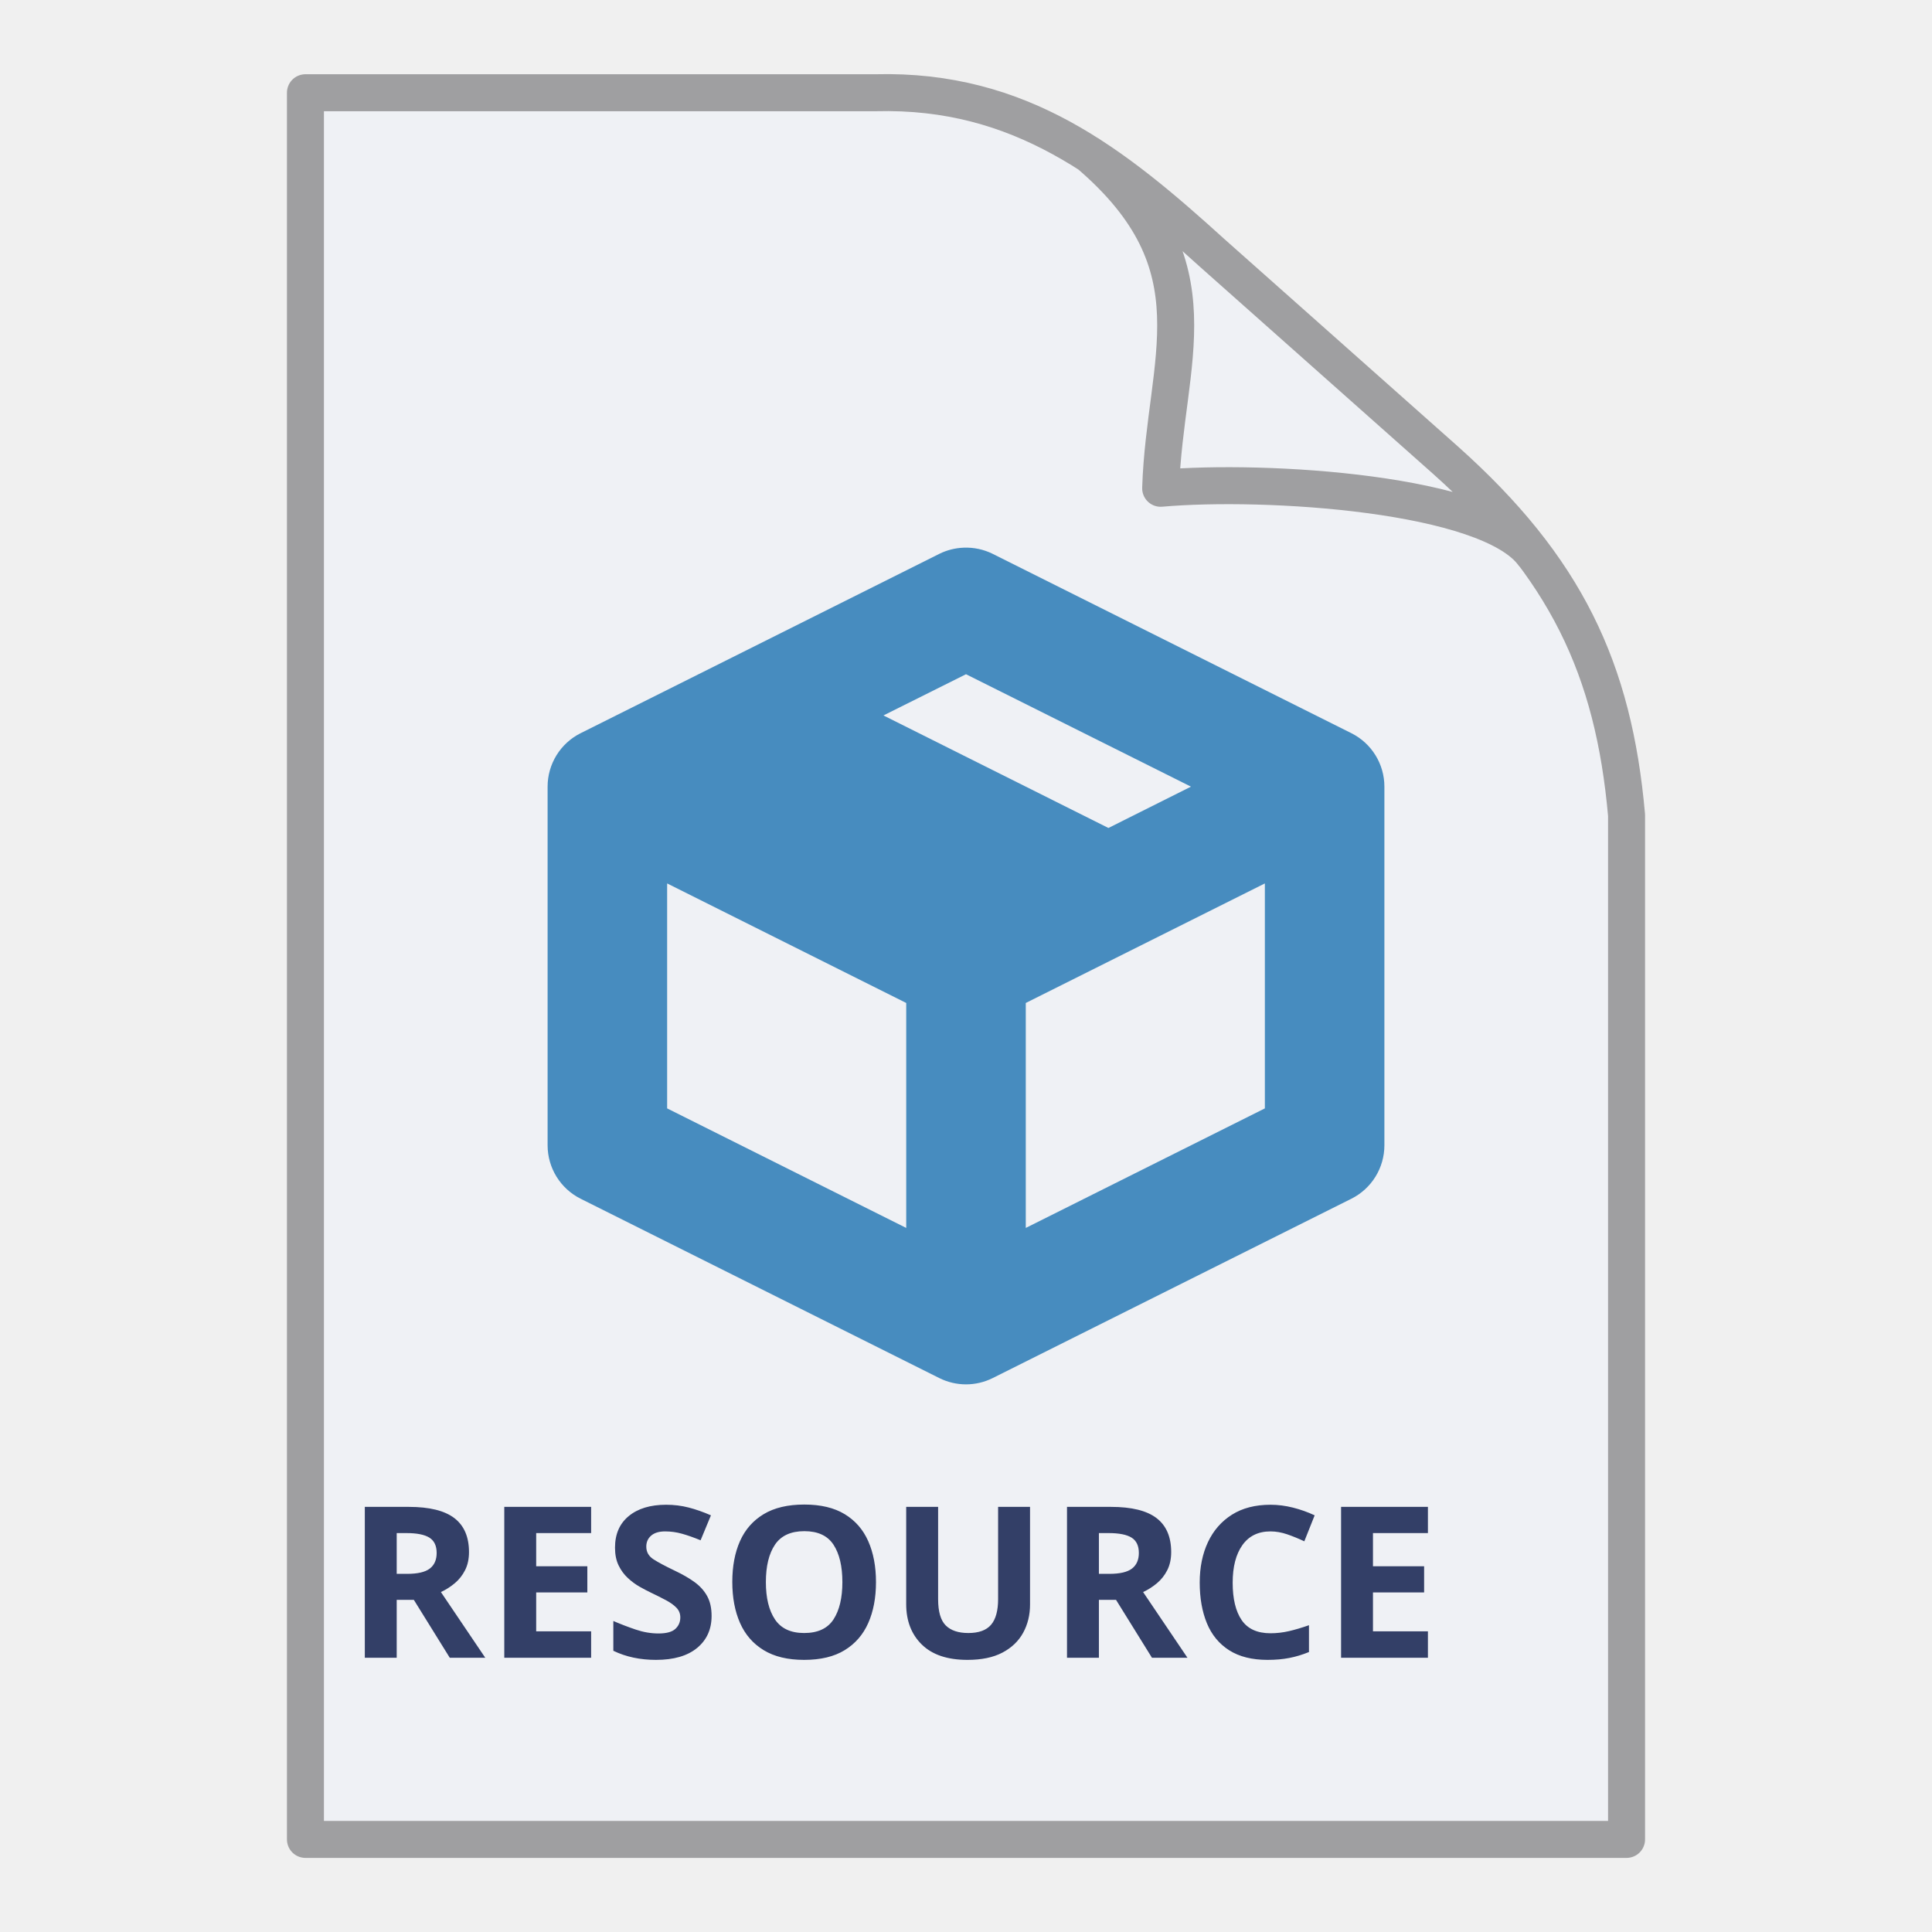
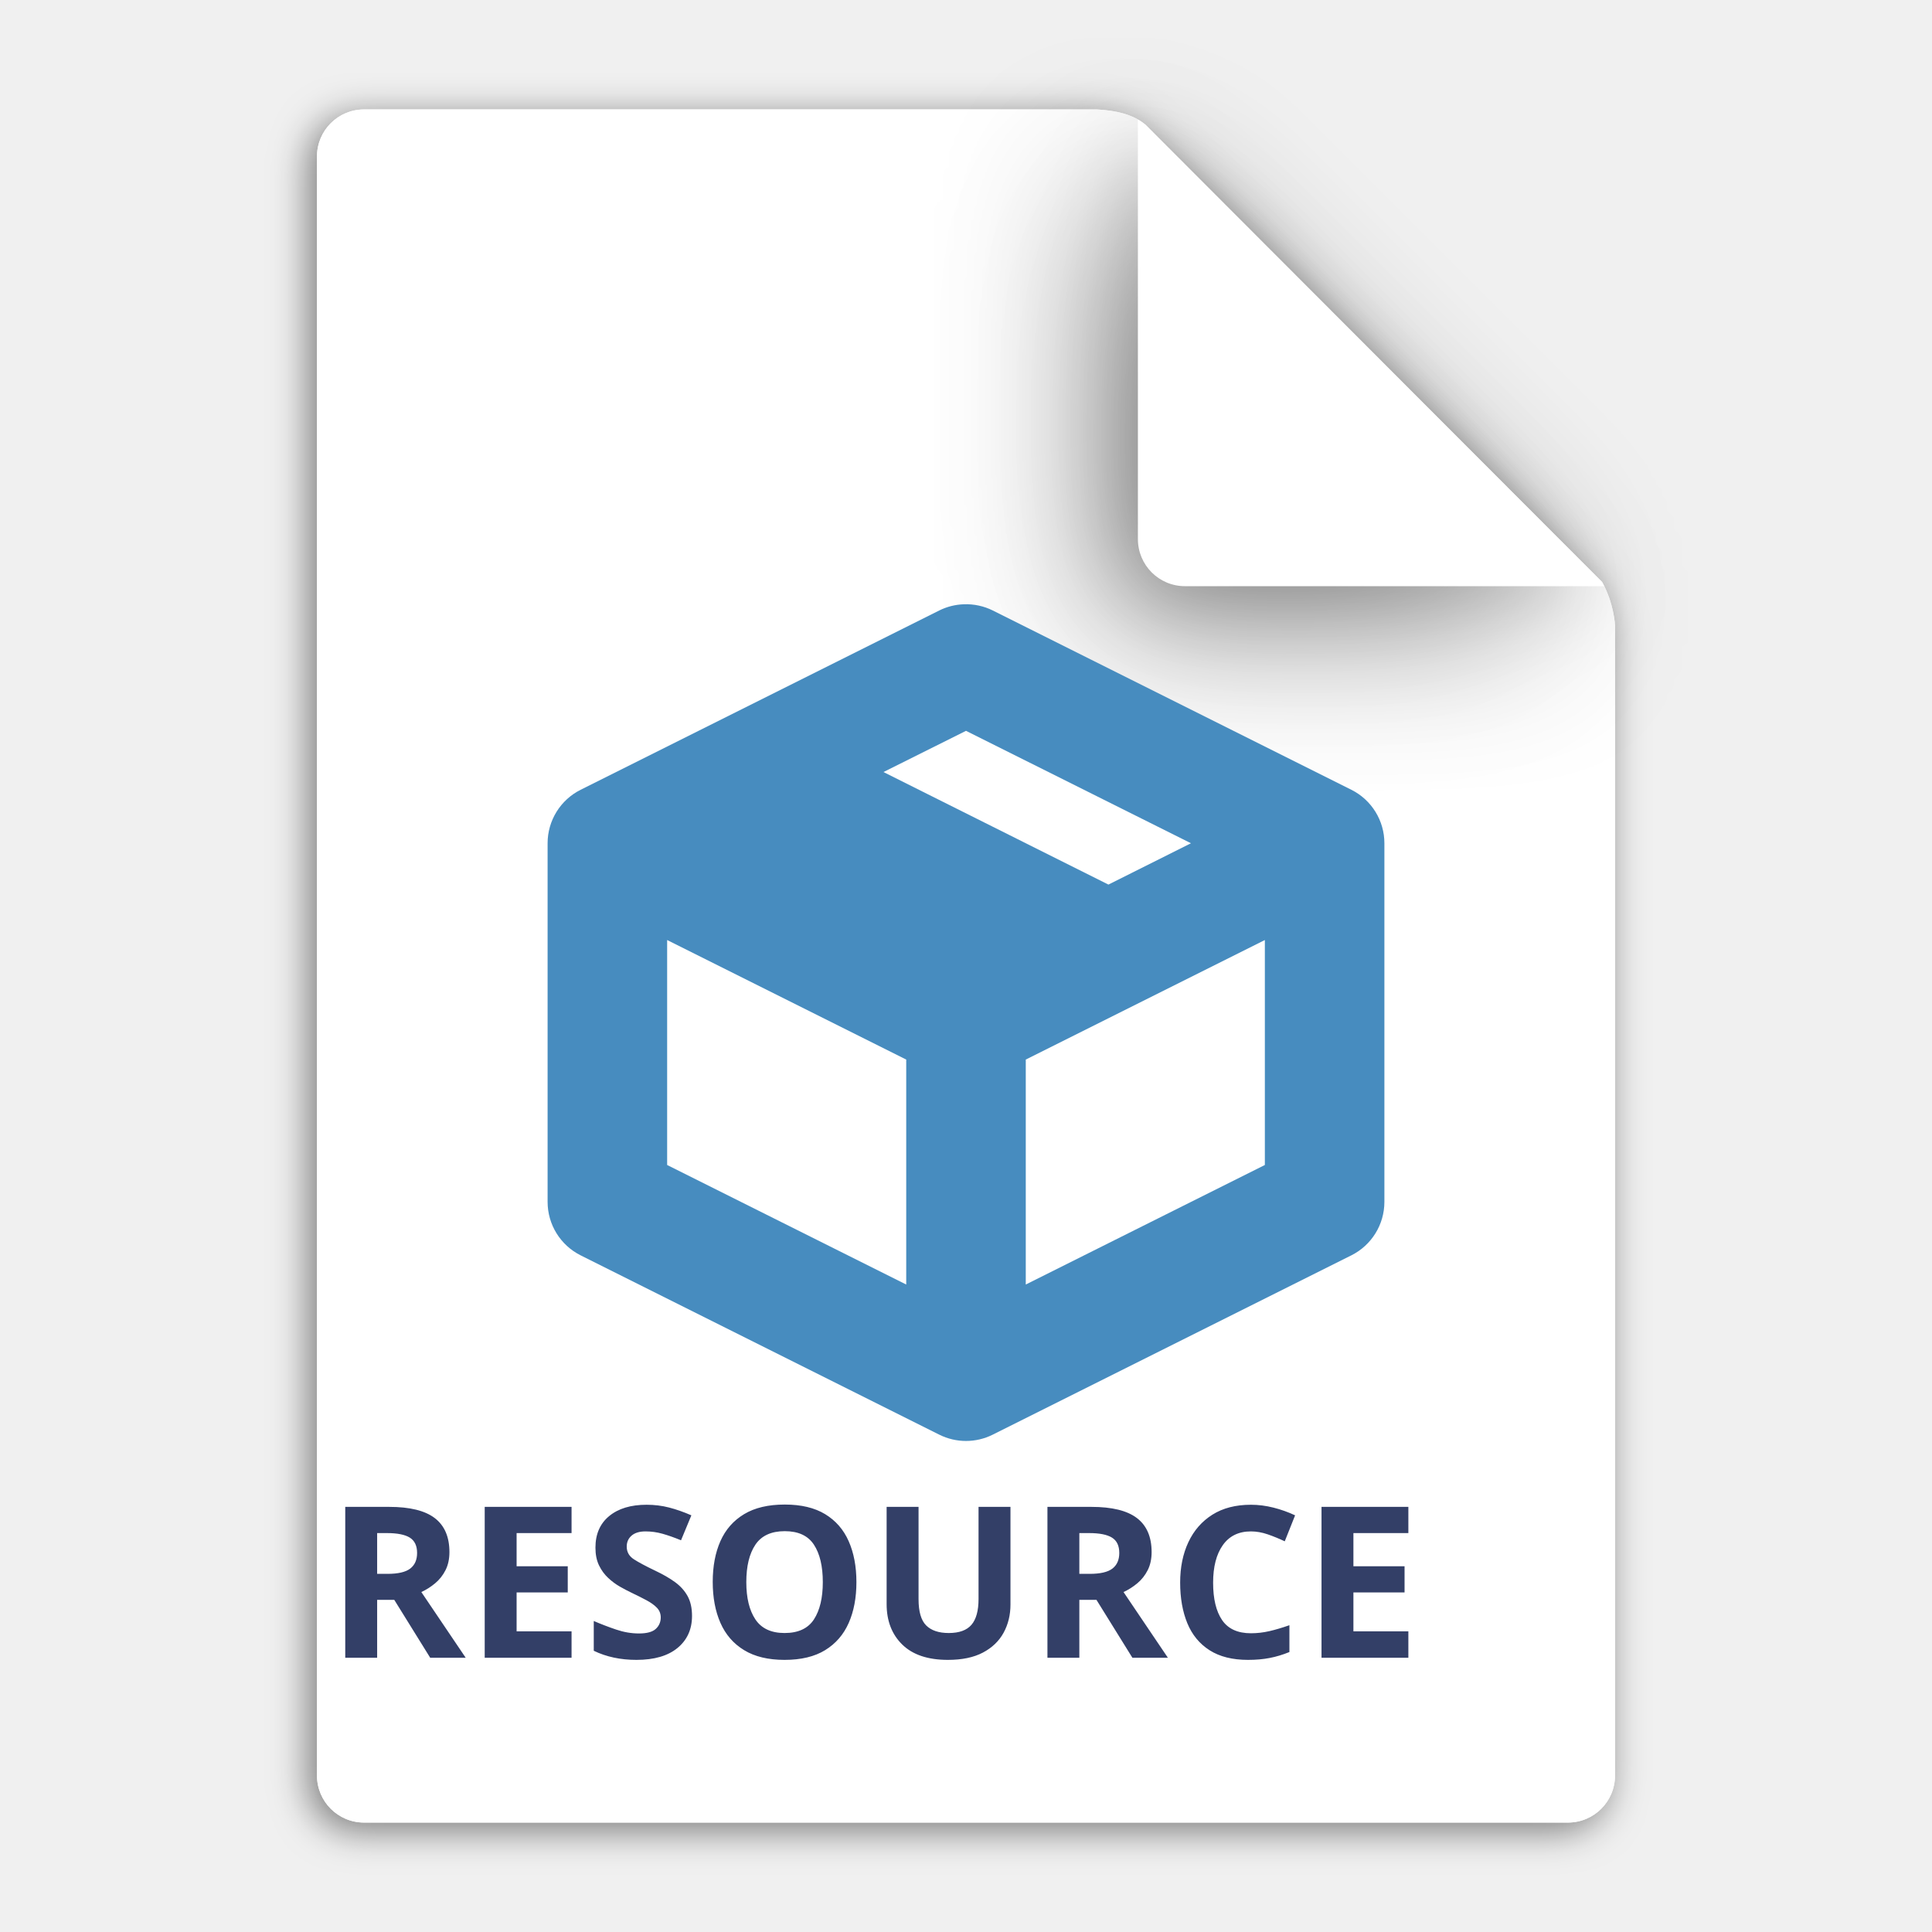
<svg xmlns="http://www.w3.org/2000/svg" width="1024" height="1024">
-   <path fill="#eff1f5" stroke="#9f9fa1" stroke-linecap="round" stroke-linejoin="round" stroke-width="19.603" d="m812.681 293.783c-23.575-32.543-141.93-39.865-197.505-34.983 2.17-68.048 31.457-117.656-37.966-177.026m-415.32-32.623h302.11c77.128-2.02 126.554 37.835 178.444 84.881l123.665 109.83c63.819 56.94 89.13 110.625 96 188.174v542.886h-700.219z" />
-   <text x="183.282" y="878.644" fill="#333f67" font-family="Montserrat" font-size="16" font-weight="800" letter-spacing="0" word-spacing="0">
-     <tspan x="183.282" y="878.644" font-size="112">RESOURCE</tspan>
+   <defs>
+     <filter id="a" width="1.076" height="1.057" x="-.041" y="-.026" color-interpolation-filters="sRGB">
+       <feFlood flood-color="#000" flood-opacity=".502" result="flood" />
+       <feGaussianBlur in="SourceGraphic" result="blur" stdDeviation="10" />
+       <feOffset dx="-4" dy="4" in="blur" result="offset" />
+       <feComposite in="flood" in2="offset" operator="in" result="comp1" />
+       <feComposite in="SourceGraphic" in2="comp1" result="comp2" />
+     </filter>
+     <filter id="b" width="2.262" height="2.261" x="-.68" y="-.582" color-interpolation-filters="sRGB">
+       <feFlood flood-color="#000" flood-opacity=".4" result="flood" />
+       <feGaussianBlur in="SourceGraphic" result="blur" stdDeviation="40" />
+       <feOffset dx="-20" dy="20" in="blur" result="offset" />
+       <feComposite in="flood" in2="offset" operator="in" result="comp1" />
+       <feComposite in="SourceGraphic" in2="comp1" result="fbSourceGraphic" />
+       <feColorMatrix in="fbSourceGraphic" result="fbSourceGraphicAlpha" values="0 0 0 -1 0 0 0 0 -1 0 0 0 0 -1 0 0 0 0 1 0" />
+       <feFlood flood-color="#000" flood-opacity=".2" result="flood" />
+       <feGaussianBlur in="fbSourceGraphic" result="blur" stdDeviation="20" />
+       <feOffset dx="-4" dy="4" in="blur" result="offset" />
+       <feComposite in="flood" in2="offset" operator="in" result="comp1" />
+       <feComposite in="fbSourceGraphic" in2="comp1" result="comp2" />
+     </filter>
+   </defs>
+   <path fill="#fff" d="m 193,58 c -13.85,-6.8e-5 -25,11.15 -25,25 v 858 c 0,13.85 11.15,25 25,25 h 638 c 13.85,0 25,-11.15 25,-25 0,0 -0.004,-609.403 -0.006,-609.404 -0.011,-0.54 -0.49,-11.635 -6.799,-23.109 L 727.166,186.282 607.137,66.078 C 600.033,60.162 590.478,58.524 581.41,58.002 Z" filter="url(#a)" />
+   <path fill="#fff" d="m 603.107,63.297 c -6.476,-3.684 -14.251,-4.866 -21.697,-5.295 L 193,58 c -13.85,-6.8e-5 -25,11.15 -25,25 v 858 c 0,13.85 11.15,25 25,25 h 638 c 13.85,0 25,-11.15 25,-25 0,0 -0.004,-609.403 -0.006,-609.404 -0.011,-0.505 -0.431,-10.253 -5.654,-20.904 H 628.107 c -13.85,0 -25,-11.15 -25,-25 z" />
+   <path fill="#fff" d="M 603.107,63.297 V 285.691 c 0,13.85 11.15,25 25,25 h 222.232 c -0.359,-0.732 -0.739,-1.468 -1.145,-2.205 L 727.166,186.281 607.137,66.078 c -1.27,-1.058 -2.619,-1.979 -4.029,-2.781 z" filter="url(#b)" />
+   <path fill="none" d="M0 0H1024V1024H0z" />
+   <text x="172.91" y="878.644" fill="#333f67" font-family="Montserrat" font-size="16" font-weight="800" letter-spacing="0" word-spacing="0">
+     <tspan x="172.91" y="878.644" font-size="112">RESOURCE</tspan>
  </text>
-   <path fill="#478cbf" fill-rule="evenodd" d="m510.825 290.281a31.683 31.683 0 0 0 -12.994 3.28l-190.081 95.039a31.683 31.683 0 0 0 -17.51 28.339v190.08a31.683 31.683 0 0 0 17.51 28.338l190.08 95.04a31.683 31.683 0 0 0 28.338 0l190.08-95.04a31.683 31.683 0 0 0 17.51-28.338v-190.079a31.683 31.683 0 0 0 -17.51-28.34l-190.08-95.04a31.683 31.683 0 0 0 -15.345-3.279zm1.175 67.073 119.234 59.587-43.747 21.904-119.234-59.647 43.747-21.842zm-158.4 110.88 126.72 63.36v119.234l-126.72-63.36zm316.8 0v119.234l-126.72 63.36v-119.234z" />
+   <path fill="#478cbf" fill-rule="evenodd" d="m 510.825,320.281 a 31.683,31.683 0 0 0 -12.994,3.28 L 307.75,418.6 a 31.683,31.683 0 0 0 -17.51,28.339 v 190.08 a 31.683,31.683 0 0 0 17.51,28.338 l 190.08,95.04 a 31.683,31.683 0 0 0 28.338,0 l 190.08,-95.04 a 31.683,31.683 0 0 0 17.51,-28.338 V 446.94 a 31.683,31.683 0 0 0 -17.51,-28.34 l -190.08,-95.04 a 31.683,31.683 0 0 0 -15.345,-3.279 z M 512,387.354 631.234,446.941 587.487,468.845 468.253,409.198 512,387.356 Z m -158.4,110.88 126.72,63.36 V 680.828 L 353.6,617.468 Z m 316.8,0 v 119.234 l -126.72,63.36 V 561.594 Z" />
</svg>
